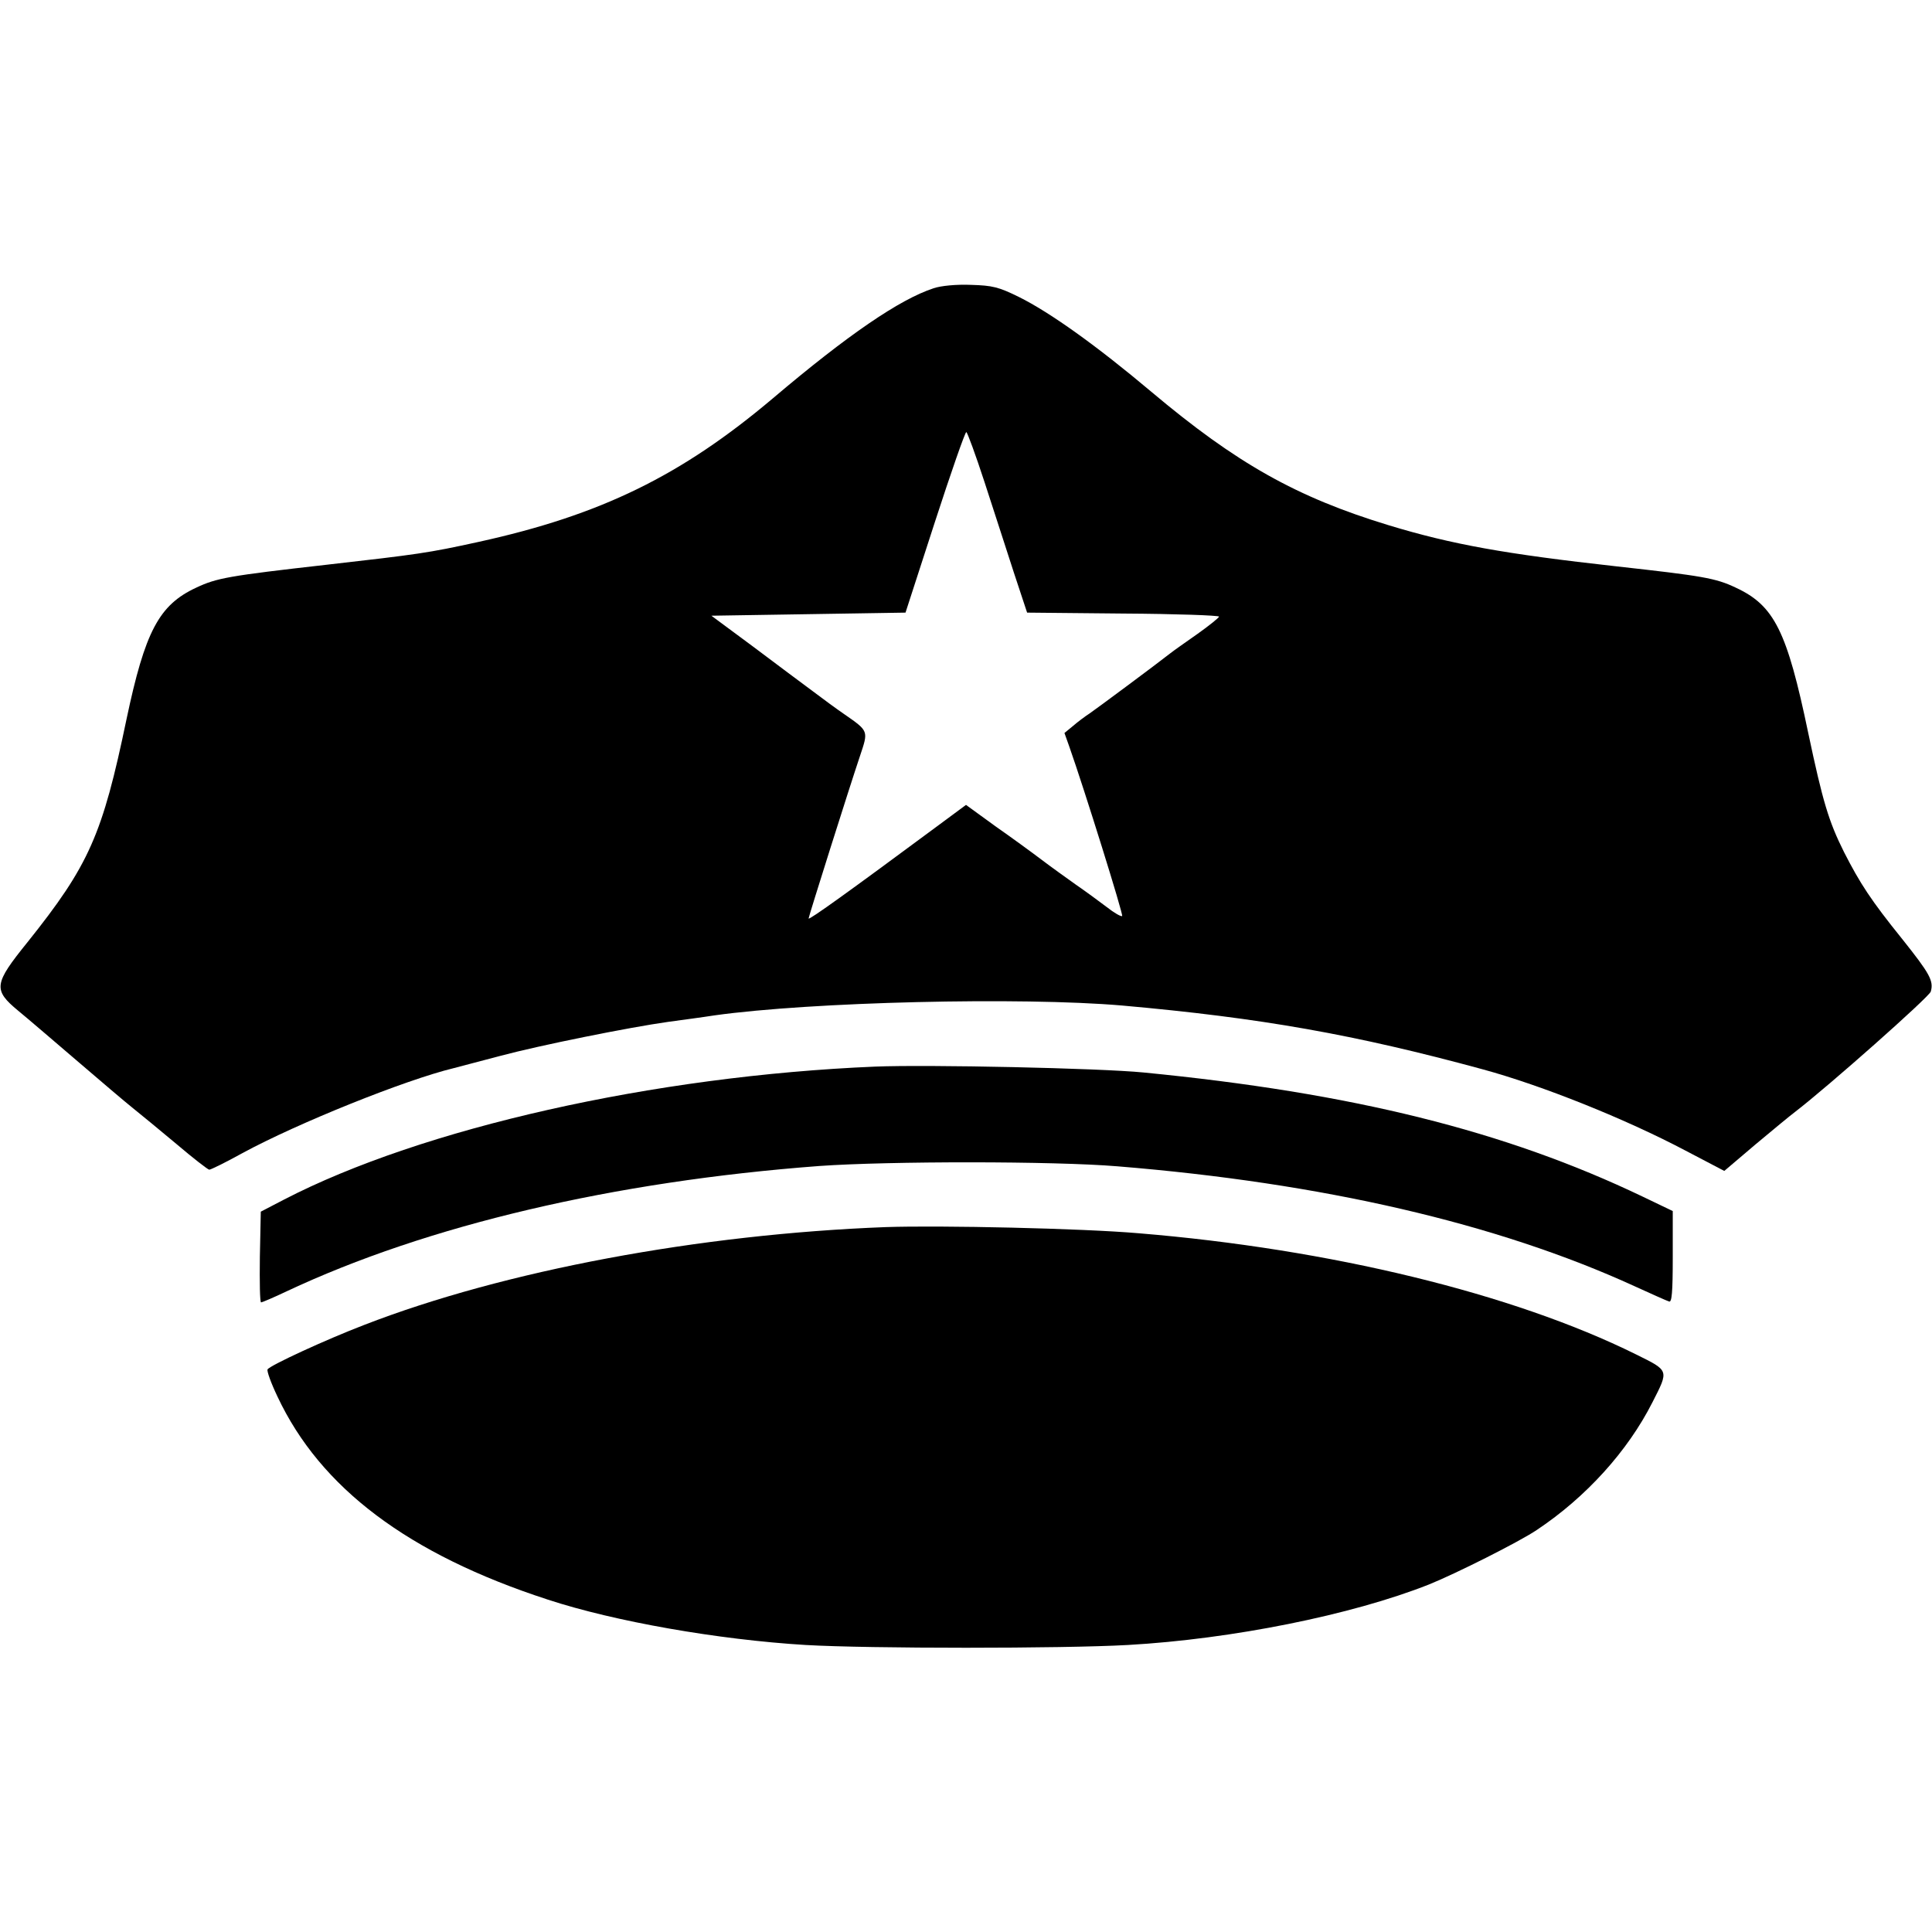
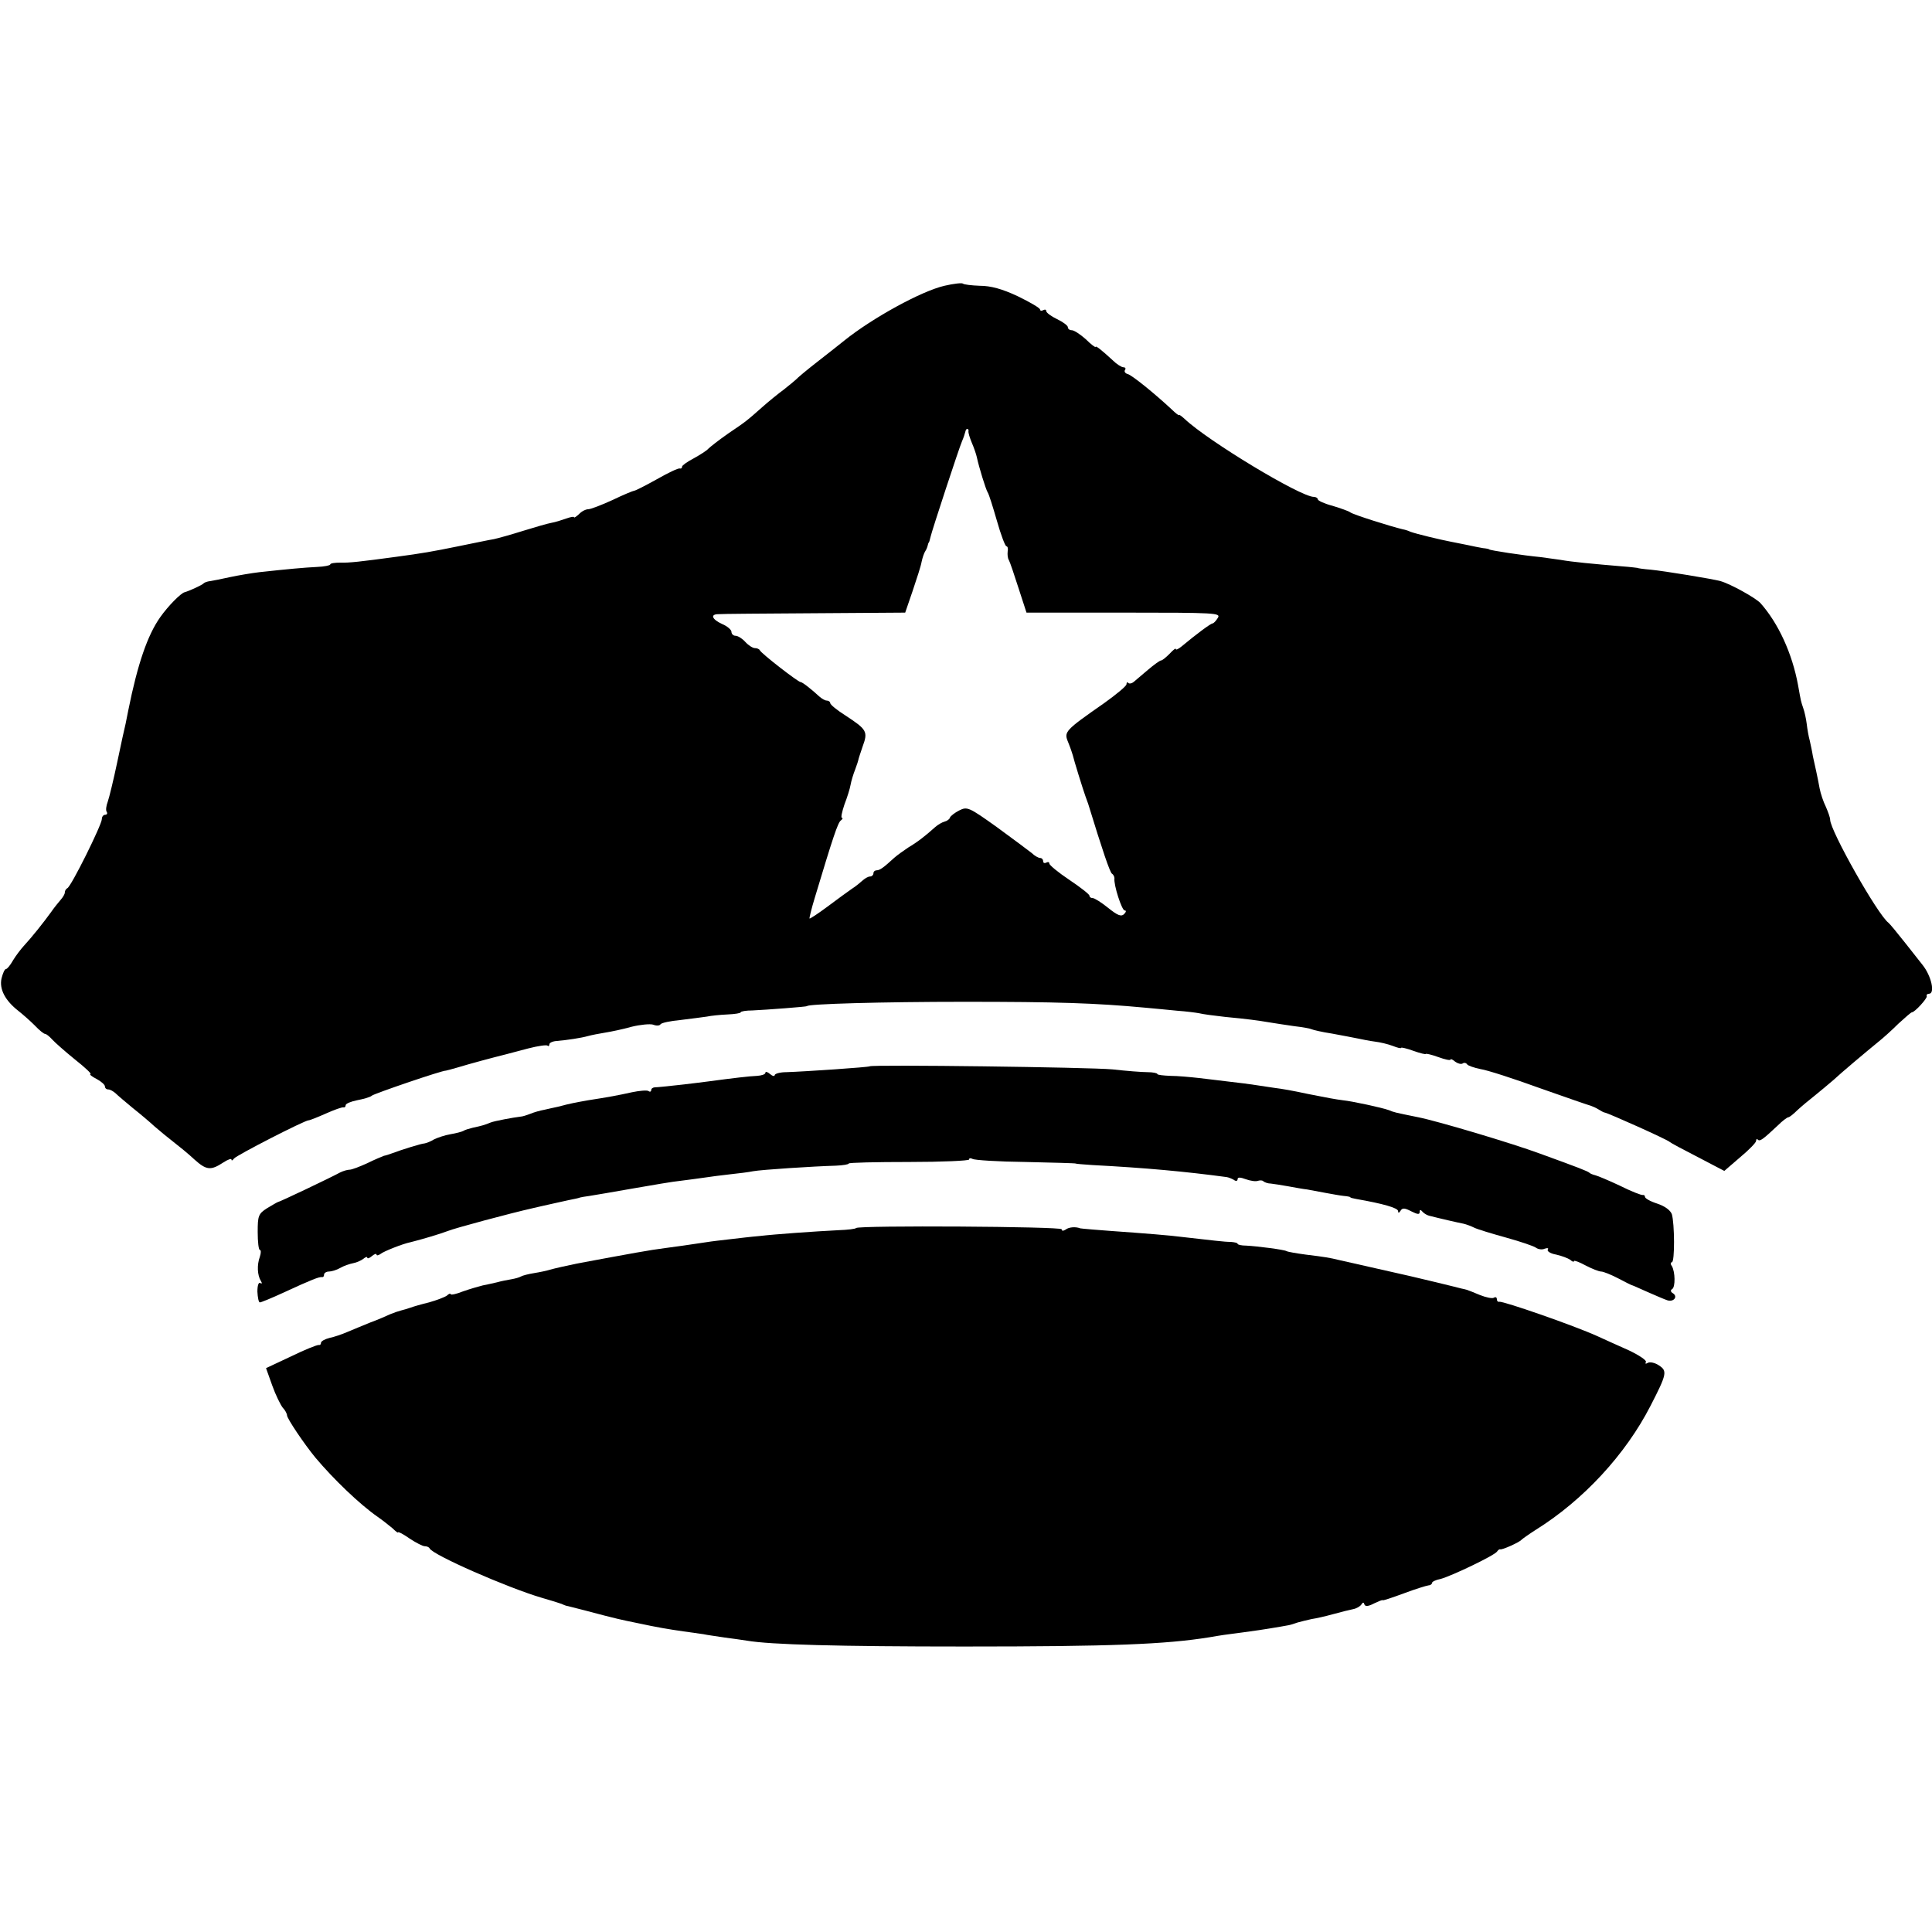
<svg xmlns="http://www.w3.org/2000/svg" version="1.0" width="626pt" height="626pt" viewBox="0 0 626 626" preserveAspectRatio="xMidYMid meet">
  <g transform="translate(0,626) scale(0.1,-0.1)" fill="#000000" stroke="none">
-     <path d="M3025 5326 c-110 -36 -278 -151 -520 -356 -297 -251 -558 -379 -955 -466 -164 -36 -195 -40 -493 -74 -318 -36 -355 -43 -421 -74 -121 -56 -166 -142 -226 -426 -78 -375 -121 -473 -321 -723 -109 -135 -112 -154 -30 -222 27 -22 111 -94 188 -160 77 -66 159 -136 183 -155 24 -19 88 -72 142 -117 54 -46 102 -83 106 -83 5 0 54 24 108 54 179 97 527 237 684 275 19 5 88 23 152 40 127 34 415 92 543 110 44 6 112 15 150 21 315 44 994 60 1320 32 450 -40 755 -94 1170 -207 191 -52 461 -160 656 -263 l126 -66 100 85 c55 46 113 94 129 106 108 83 434 372 440 390 10 35 -3 58 -93 171 -100 124 -136 179 -188 281 -50 100 -69 164 -116 386 -69 331 -110 413 -235 471 -65 31 -108 38 -387 69 -360 40 -533 71 -737 133 -299 91 -493 200 -770 433 -177 149 -328 257 -429 307 -65 32 -85 37 -155 39 -47 2 -98 -3 -121 -11z m165 -628 c29 -90 72 -221 95 -293 l43 -130 311 -3 c171 -1 311 -6 311 -10 -1 -4 -32 -29 -70 -56 -37 -26 -77 -54 -87 -62 -47 -37 -241 -181 -263 -196 -14 -9 -38 -27 -53 -40 l-28 -23 16 -45 c48 -136 175 -543 171 -548 -3 -3 -26 10 -50 29 -25 19 -70 52 -102 74 -31 22 -81 58 -110 80 -29 22 -96 71 -149 108 l-95 69 -100 -74 c-274 -203 -410 -301 -410 -294 0 6 132 424 166 525 28 84 30 81 -52 138 -22 15 -67 48 -100 73 -32 24 -120 89 -194 145 l-135 100 315 5 314 5 95 293 c52 160 98 292 102 292 3 0 30 -73 59 -162z" />
-     <path d="M2835 2804 c-716 -30 -1467 -199 -1915 -431 l-75 -39 -3 -147 c-1 -81 0 -147 4 -147 3 0 41 16 83 36 455 214 1060 356 1726 406 226 16 760 16 965 -1 665 -54 1231 -185 1675 -388 55 -25 106 -48 113 -50 9 -4 12 29 12 144 l0 149 -98 47 c-445 213 -941 336 -1617 402 -142 14 -699 26 -870 19z" />
-     <path d="M2870 2284 c-604 -23 -1236 -141 -1690 -317 -125 -48 -305 -131 -313 -144 -3 -5 11 -44 32 -88 139 -296 424 -511 876 -658 216 -71 553 -130 835 -147 206 -12 832 -12 1045 0 336 19 725 97 975 196 87 35 294 139 350 177 159 106 294 255 374 413 54 106 55 102 -54 156 -398 197 -991 341 -1610 392 -185 16 -641 26 -820 20z" />
+     <path d="M3060 5334 c-74 -17 -233 -104 -325 -178 -11 -9 -49 -39 -85 -67 -36 -28 -67 -54 -70 -58 -3 -3 -21 -18 -40 -33 -19 -14 -51 -40 -70 -57 -52 -46 -52 -46 -111 -86 -30 -21 -58 -43 -64 -49 -5 -6 -27 -20 -47 -31 -21 -11 -38 -23 -38 -27 0 -5 -3 -7 -7 -6 -5 2 -38 -14 -75 -35 -36 -20 -69 -37 -73 -37 -3 0 -35 -13 -70 -30 -35 -16 -71 -30 -79 -30 -8 0 -22 -7 -30 -16 -9 -8 -16 -13 -16 -10 0 3 -11 1 -25 -4 -14 -5 -36 -12 -48 -14 -12 -2 -53 -14 -92 -26 -38 -12 -81 -24 -95 -27 -14 -2 -65 -13 -115 -23 -83 -17 -118 -23 -200 -34 -118 -16 -154 -20 -182 -19 -18 0 -33 -2 -33 -6 0 -3 -19 -7 -43 -8 -41 -2 -96 -7 -187 -17 -25 -3 -67 -10 -95 -16 -27 -6 -57 -12 -65 -13 -8 -1 -17 -4 -20 -7 -5 -6 -50 -26 -62 -29 -12 -3 -53 -44 -79 -81 -41 -58 -73 -151 -103 -300 -3 -14 -7 -34 -9 -45 -3 -11 -15 -67 -27 -124 -12 -57 -26 -115 -31 -129 -5 -13 -7 -28 -3 -33 3 -5 0 -9 -5 -9 -6 0 -11 -6 -11 -14 0 -18 -100 -220 -112 -224 -4 -2 -8 -8 -8 -14 0 -5 -6 -15 -13 -23 -6 -7 -21 -25 -32 -41 -23 -32 -62 -81 -88 -109 -10 -11 -26 -32 -35 -47 -9 -16 -19 -28 -23 -28 -4 0 -10 -14 -14 -30 -8 -35 12 -72 54 -105 14 -11 38 -32 53 -47 15 -16 30 -28 34 -28 4 0 14 -8 23 -18 9 -10 42 -39 74 -65 33 -26 55 -47 50 -47 -4 -1 4 -8 20 -16 15 -8 27 -19 27 -24 0 -6 5 -10 11 -10 6 0 16 -6 23 -12 7 -7 33 -29 56 -48 24 -19 56 -46 71 -60 16 -14 43 -36 61 -50 18 -14 49 -39 68 -57 39 -35 53 -36 93 -10 15 10 27 14 27 10 0 -5 4 -3 8 3 7 10 229 124 242 124 4 0 29 10 56 22 27 12 52 21 57 20 4 -1 7 2 7 7 0 5 17 12 37 16 21 4 43 10 48 15 9 7 228 82 240 81 2 0 19 5 37 10 43 13 110 31 158 43 8 2 41 11 72 19 31 8 59 12 62 9 3 -3 6 -1 6 4 0 5 10 10 23 11 36 3 81 10 102 16 11 3 36 8 55 11 19 3 58 11 86 19 28 7 60 10 70 7 10 -4 21 -4 24 1 3 5 33 11 65 14 33 4 71 9 85 11 14 3 44 6 67 7 24 1 43 4 43 7 0 3 17 6 38 6 44 2 177 12 177 14 0 7 243 14 510 14 300 0 424 -4 585 -19 30 -3 78 -7 105 -10 28 -2 59 -6 70 -8 11 -3 49 -8 85 -12 74 -7 103 -11 145 -18 17 -3 52 -8 79 -12 27 -3 53 -8 56 -10 4 -2 33 -9 66 -14 32 -6 70 -13 84 -16 14 -3 39 -8 55 -10 17 -2 42 -8 58 -14 15 -6 27 -9 27 -6 0 2 18 -2 40 -10 22 -8 40 -12 40 -10 0 2 18 -2 40 -10 22 -8 40 -12 40 -8 0 3 7 0 15 -7 8 -6 19 -9 24 -6 5 4 12 2 15 -3 3 -4 23 -11 43 -15 21 -3 108 -31 193 -62 85 -30 160 -56 165 -57 6 -2 17 -7 25 -12 8 -5 17 -10 20 -10 12 -2 204 -88 210 -95 3 -3 44 -25 91 -49 l86 -45 51 44 c29 24 52 48 52 53 0 6 3 8 6 4 7 -6 17 2 64 46 15 15 31 27 35 27 3 0 16 10 29 23 13 12 38 33 56 47 17 14 44 36 60 50 28 26 103 89 147 125 14 11 43 37 64 58 22 20 41 37 44 37 9 0 50 45 48 52 -2 5 2 8 7 8 21 0 8 58 -21 94 -5 6 -30 38 -56 71 -26 33 -50 62 -54 65 -35 26 -189 299 -189 334 0 7 -7 26 -14 42 -8 16 -17 43 -20 59 -3 17 -8 41 -11 55 -3 14 -8 36 -11 50 -2 14 -7 36 -10 50 -4 14 -8 38 -10 55 -2 16 -7 39 -11 50 -8 24 -7 19 -17 75 -19 103 -64 201 -122 266 -16 17 -97 62 -129 71 -24 7 -184 33 -225 37 -25 2 -45 5 -45 6 0 0 -22 3 -50 5 -94 8 -160 14 -199 21 -21 3 -50 7 -65 9 -54 5 -166 22 -166 25 0 1 -9 3 -20 4 -11 2 -33 6 -50 10 -16 3 -41 8 -55 11 -32 6 -111 25 -130 32 -8 4 -19 7 -25 8 -38 9 -162 48 -170 55 -5 4 -31 13 -57 21 -27 7 -48 17 -48 21 0 4 -6 8 -13 8 -43 0 -343 181 -419 253 -10 9 -18 15 -18 12 0 -2 -11 6 -23 18 -57 53 -130 112 -143 115 -8 2 -12 8 -9 13 4 5 1 9 -5 9 -6 0 -22 10 -35 23 -37 34 -55 48 -55 43 0 -3 -15 8 -32 25 -18 16 -38 29 -45 29 -7 0 -13 4 -13 10 0 5 -16 17 -35 26 -19 9 -35 21 -35 26 0 5 -4 6 -10 3 -5 -3 -10 -2 -10 2 0 5 -33 24 -72 43 -51 24 -88 34 -123 34 -27 1 -52 4 -55 7 -3 3 -30 0 -60 -7z m78 -471 c-1 -5 4 -21 11 -38 7 -16 14 -37 16 -46 7 -33 29 -104 35 -114 4 -5 17 -47 30 -92 13 -46 27 -83 31 -83 4 0 6 -8 4 -17 -1 -10 0 -22 4 -28 3 -5 17 -46 31 -90 l26 -80 315 0 c299 0 315 -1 305 -17 -6 -10 -14 -18 -17 -18 -6 0 -53 -35 -101 -75 -10 -8 -18 -12 -18 -8 0 4 -9 -3 -20 -15 -12 -12 -24 -22 -28 -22 -4 0 -23 -14 -42 -30 -19 -16 -40 -34 -46 -39 -7 -6 -15 -7 -18 -4 -3 4 -6 2 -6 -4 0 -6 -33 -33 -72 -61 -129 -90 -131 -93 -117 -127 7 -17 13 -35 15 -42 3 -14 33 -111 41 -133 3 -8 7 -19 9 -25 46 -150 70 -221 77 -226 5 -3 8 -10 8 -15 -3 -21 24 -104 33 -104 6 0 5 -5 -2 -12 -9 -9 -21 -4 -51 20 -22 18 -45 32 -50 32 -6 0 -11 3 -11 8 0 4 -29 27 -65 51 -36 24 -65 48 -65 53 0 5 -4 6 -10 3 -5 -3 -10 -1 -10 4 0 6 -4 11 -10 11 -5 0 -18 7 -27 16 -10 8 -61 46 -113 84 -91 65 -96 67 -122 54 -14 -7 -28 -18 -30 -23 -1 -5 -9 -11 -17 -13 -8 -2 -22 -10 -31 -18 -31 -28 -58 -49 -87 -66 -15 -10 -36 -25 -45 -33 -35 -32 -47 -41 -58 -41 -5 0 -10 -4 -10 -10 0 -5 -5 -10 -11 -10 -6 0 -16 -6 -23 -12 -8 -7 -23 -20 -36 -28 -12 -8 -47 -34 -78 -57 -31 -23 -58 -41 -59 -39 -1 1 6 31 17 67 59 196 75 245 85 251 5 4 7 8 3 8 -4 0 0 19 8 43 9 23 18 52 20 64 2 12 9 35 15 50 6 16 10 29 10 30 0 2 6 21 14 44 18 49 14 55 -56 101 -27 17 -49 35 -49 40 0 4 -5 8 -11 8 -6 0 -16 6 -24 13 -25 23 -55 47 -61 47 -8 0 -128 93 -132 103 -2 4 -9 7 -16 7 -7 0 -21 9 -31 20 -10 11 -24 20 -32 20 -7 0 -13 6 -13 13 0 6 -13 18 -30 25 -33 15 -40 32 -12 32 9 1 149 2 311 3 l294 2 24 70 c13 39 27 81 29 94 3 14 8 29 12 35 4 6 7 14 8 19 1 4 2 8 4 10 1 1 3 9 5 17 4 19 93 290 102 310 6 14 8 21 12 35 2 8 11 6 9 -2z" />
+     <path d="M2818 2805 c-3 -3 -209 -17 -270 -19 -21 0 -38 -5 -38 -10 0 -4 -7 -3 -15 4 -8 7 -15 9 -15 4 0 -5 -12 -9 -27 -10 -25 -1 -76 -7 -158 -18 -44 -6 -158 -19 -172 -19 -7 0 -13 -4 -13 -9 0 -5 -4 -7 -9 -3 -5 3 -29 1 -53 -4 -45 -10 -77 -16 -142 -26 -39 -7 -57 -10 -98 -21 -13 -3 -33 -7 -45 -10 -12 -2 -33 -8 -45 -13 -13 -5 -26 -9 -31 -9 -25 -3 -84 -14 -97 -19 -19 -8 -30 -11 -58 -17 -12 -3 -26 -7 -30 -10 -5 -3 -24 -8 -42 -11 -18 -3 -42 -11 -54 -17 -11 -7 -25 -12 -31 -13 -9 0 -73 -20 -105 -32 -8 -3 -20 -7 -26 -8 -5 -2 -30 -12 -54 -24 -24 -11 -50 -21 -57 -21 -7 0 -21 -4 -31 -9 -29 -16 -197 -96 -202 -96 -3 -1 -18 -10 -35 -20 -28 -18 -30 -25 -30 -77 0 -32 3 -58 7 -58 4 0 4 -10 0 -22 -10 -27 -8 -60 3 -78 5 -8 4 -11 -2 -7 -5 3 -9 -8 -9 -28 1 -19 4 -35 8 -35 4 0 38 14 75 31 95 44 117 52 126 51 4 -1 7 2 7 8 0 5 7 10 16 10 8 0 25 5 37 12 12 7 31 13 41 15 11 2 25 8 33 14 7 6 13 8 13 4 0 -4 7 -2 15 5 8 7 15 9 15 5 0 -4 6 -3 13 2 9 8 72 33 97 38 33 8 100 28 120 36 21 9 204 58 275 74 11 3 45 10 75 17 30 7 60 13 65 14 6 1 12 3 15 4 3 1 16 3 30 5 14 2 77 13 140 24 63 11 133 23 155 25 22 3 56 7 75 10 19 3 58 8 85 11 28 3 61 7 75 10 27 5 196 16 268 18 23 1 42 4 42 7 0 3 88 5 195 5 107 0 195 4 195 8 0 5 5 5 11 2 6 -4 83 -9 172 -10 89 -2 162 -4 162 -5 0 -1 25 -3 55 -5 172 -9 301 -21 435 -39 6 -1 16 -5 23 -9 6 -5 12 -4 12 2 0 7 8 7 27 0 14 -5 32 -8 39 -5 7 2 15 2 18 -2 4 -3 14 -7 24 -7 9 -1 35 -5 57 -9 22 -4 49 -9 60 -10 11 -2 38 -7 59 -11 22 -4 49 -9 60 -10 12 -1 21 -3 21 -4 0 -2 9 -4 20 -6 86 -15 135 -29 135 -39 0 -7 3 -7 8 1 6 10 14 9 35 -2 20 -10 27 -11 27 -2 0 8 3 8 8 2 4 -5 14 -12 22 -14 35 -9 96 -23 112 -26 9 -2 25 -8 35 -13 10 -5 56 -19 103 -32 47 -13 91 -28 97 -33 7 -5 20 -7 28 -3 9 3 14 2 10 -3 -3 -5 9 -13 27 -16 18 -4 39 -12 46 -17 6 -6 12 -8 12 -4 0 3 17 -3 37 -14 21 -11 44 -20 51 -20 7 0 32 -10 55 -22 23 -12 44 -23 47 -23 3 -1 25 -11 50 -22 25 -11 53 -23 62 -26 21 -7 36 12 18 23 -7 4 -8 10 -2 13 11 7 10 56 -1 75 -5 6 -4 12 0 12 10 0 9 126 0 156 -5 13 -23 26 -47 34 -22 7 -40 17 -40 22 0 4 -3 7 -7 6 -5 -1 -38 12 -74 30 -36 17 -72 32 -80 34 -8 2 -16 5 -19 8 -5 5 -36 17 -160 62 -89 33 -330 105 -395 118 -79 16 -78 16 -95 23 -22 8 -119 29 -149 32 -24 3 -51 8 -111 20 -56 12 -86 17 -110 20 -14 2 -41 6 -60 9 -19 3 -57 8 -85 11 -27 3 -72 9 -100 12 -27 3 -69 7 -92 7 -24 1 -43 3 -43 6 0 3 -15 6 -32 6 -18 0 -69 4 -113 9 -74 7 -780 16 -787 10z" />
+     <path d="M2774 2281 c-2 -3 -28 -6 -57 -7 -79 -4 -206 -13 -257 -19 -25 -2 -66 -7 -92 -10 -26 -3 -62 -7 -80 -10 -45 -7 -109 -16 -133 -19 -48 -6 -108 -17 -285 -50 -38 -8 -70 -15 -88 -20 -9 -3 -32 -8 -51 -11 -19 -3 -38 -8 -43 -11 -5 -3 -19 -7 -31 -9 -12 -2 -33 -6 -47 -10 -14 -3 -34 -8 -46 -10 -12 -3 -40 -11 -63 -19 -22 -9 -41 -13 -41 -9 0 3 -6 1 -12 -5 -7 -5 -33 -15 -58 -22 -25 -6 -52 -14 -60 -17 -8 -3 -22 -7 -30 -9 -8 -2 -23 -7 -35 -12 -11 -5 -40 -18 -65 -27 -25 -10 -58 -24 -75 -31 -16 -7 -42 -16 -57 -19 -16 -4 -28 -11 -28 -16 0 -5 -3 -8 -7 -7 -5 1 -45 -15 -90 -37 l-81 -38 20 -56 c11 -31 27 -63 34 -72 8 -8 14 -20 14 -25 0 -10 55 -92 92 -137 59 -70 143 -151 202 -192 16 -11 37 -28 48 -37 10 -10 18 -16 18 -13 0 3 17 -6 37 -20 21 -14 43 -25 49 -25 7 0 14 -3 16 -7 9 -21 254 -128 363 -160 28 -8 57 -17 65 -20 8 -4 17 -7 20 -7 3 -1 28 -7 55 -14 105 -28 121 -31 170 -41 65 -14 101 -20 150 -27 22 -3 51 -7 64 -9 13 -3 45 -7 70 -11 25 -3 57 -8 71 -10 76 -13 295 -19 705 -19 477 0 651 7 794 30 34 6 47 8 131 19 32 4 99 15 125 20 6 1 19 5 30 9 11 3 31 8 45 11 14 2 45 9 70 16 25 7 54 14 64 16 11 2 23 9 27 15 5 8 8 8 10 0 3 -7 13 -6 32 4 15 7 27 12 27 10 0 -2 30 8 68 22 37 14 73 25 80 26 6 0 12 4 12 8 0 4 12 10 28 13 34 9 175 76 183 89 3 5 8 8 10 7 5 -3 63 23 69 31 3 3 24 18 46 32 154 96 291 244 372 402 53 103 55 113 27 131 -13 9 -30 12 -36 8 -7 -4 -9 -3 -6 3 3 5 -22 22 -56 38 -34 15 -80 36 -102 46 -75 34 -305 114 -317 111 -5 -1 -8 3 -8 9 0 5 -4 8 -10 4 -5 -3 -25 1 -45 9 -19 8 -39 16 -43 17 -4 1 -11 3 -17 4 -10 3 -155 38 -165 40 -6 1 -193 44 -230 52 -33 8 -45 10 -110 18 -30 4 -58 9 -61 11 -8 5 -94 16 -131 18 -16 0 -28 3 -28 6 0 3 -10 5 -22 6 -21 0 -51 4 -193 20 -22 2 -76 7 -120 10 -127 9 -170 13 -175 14 -15 6 -37 4 -47 -4 -8 -5 -13 -5 -13 1 0 9 -657 13 -666 4z" />
  </g>
</svg>
